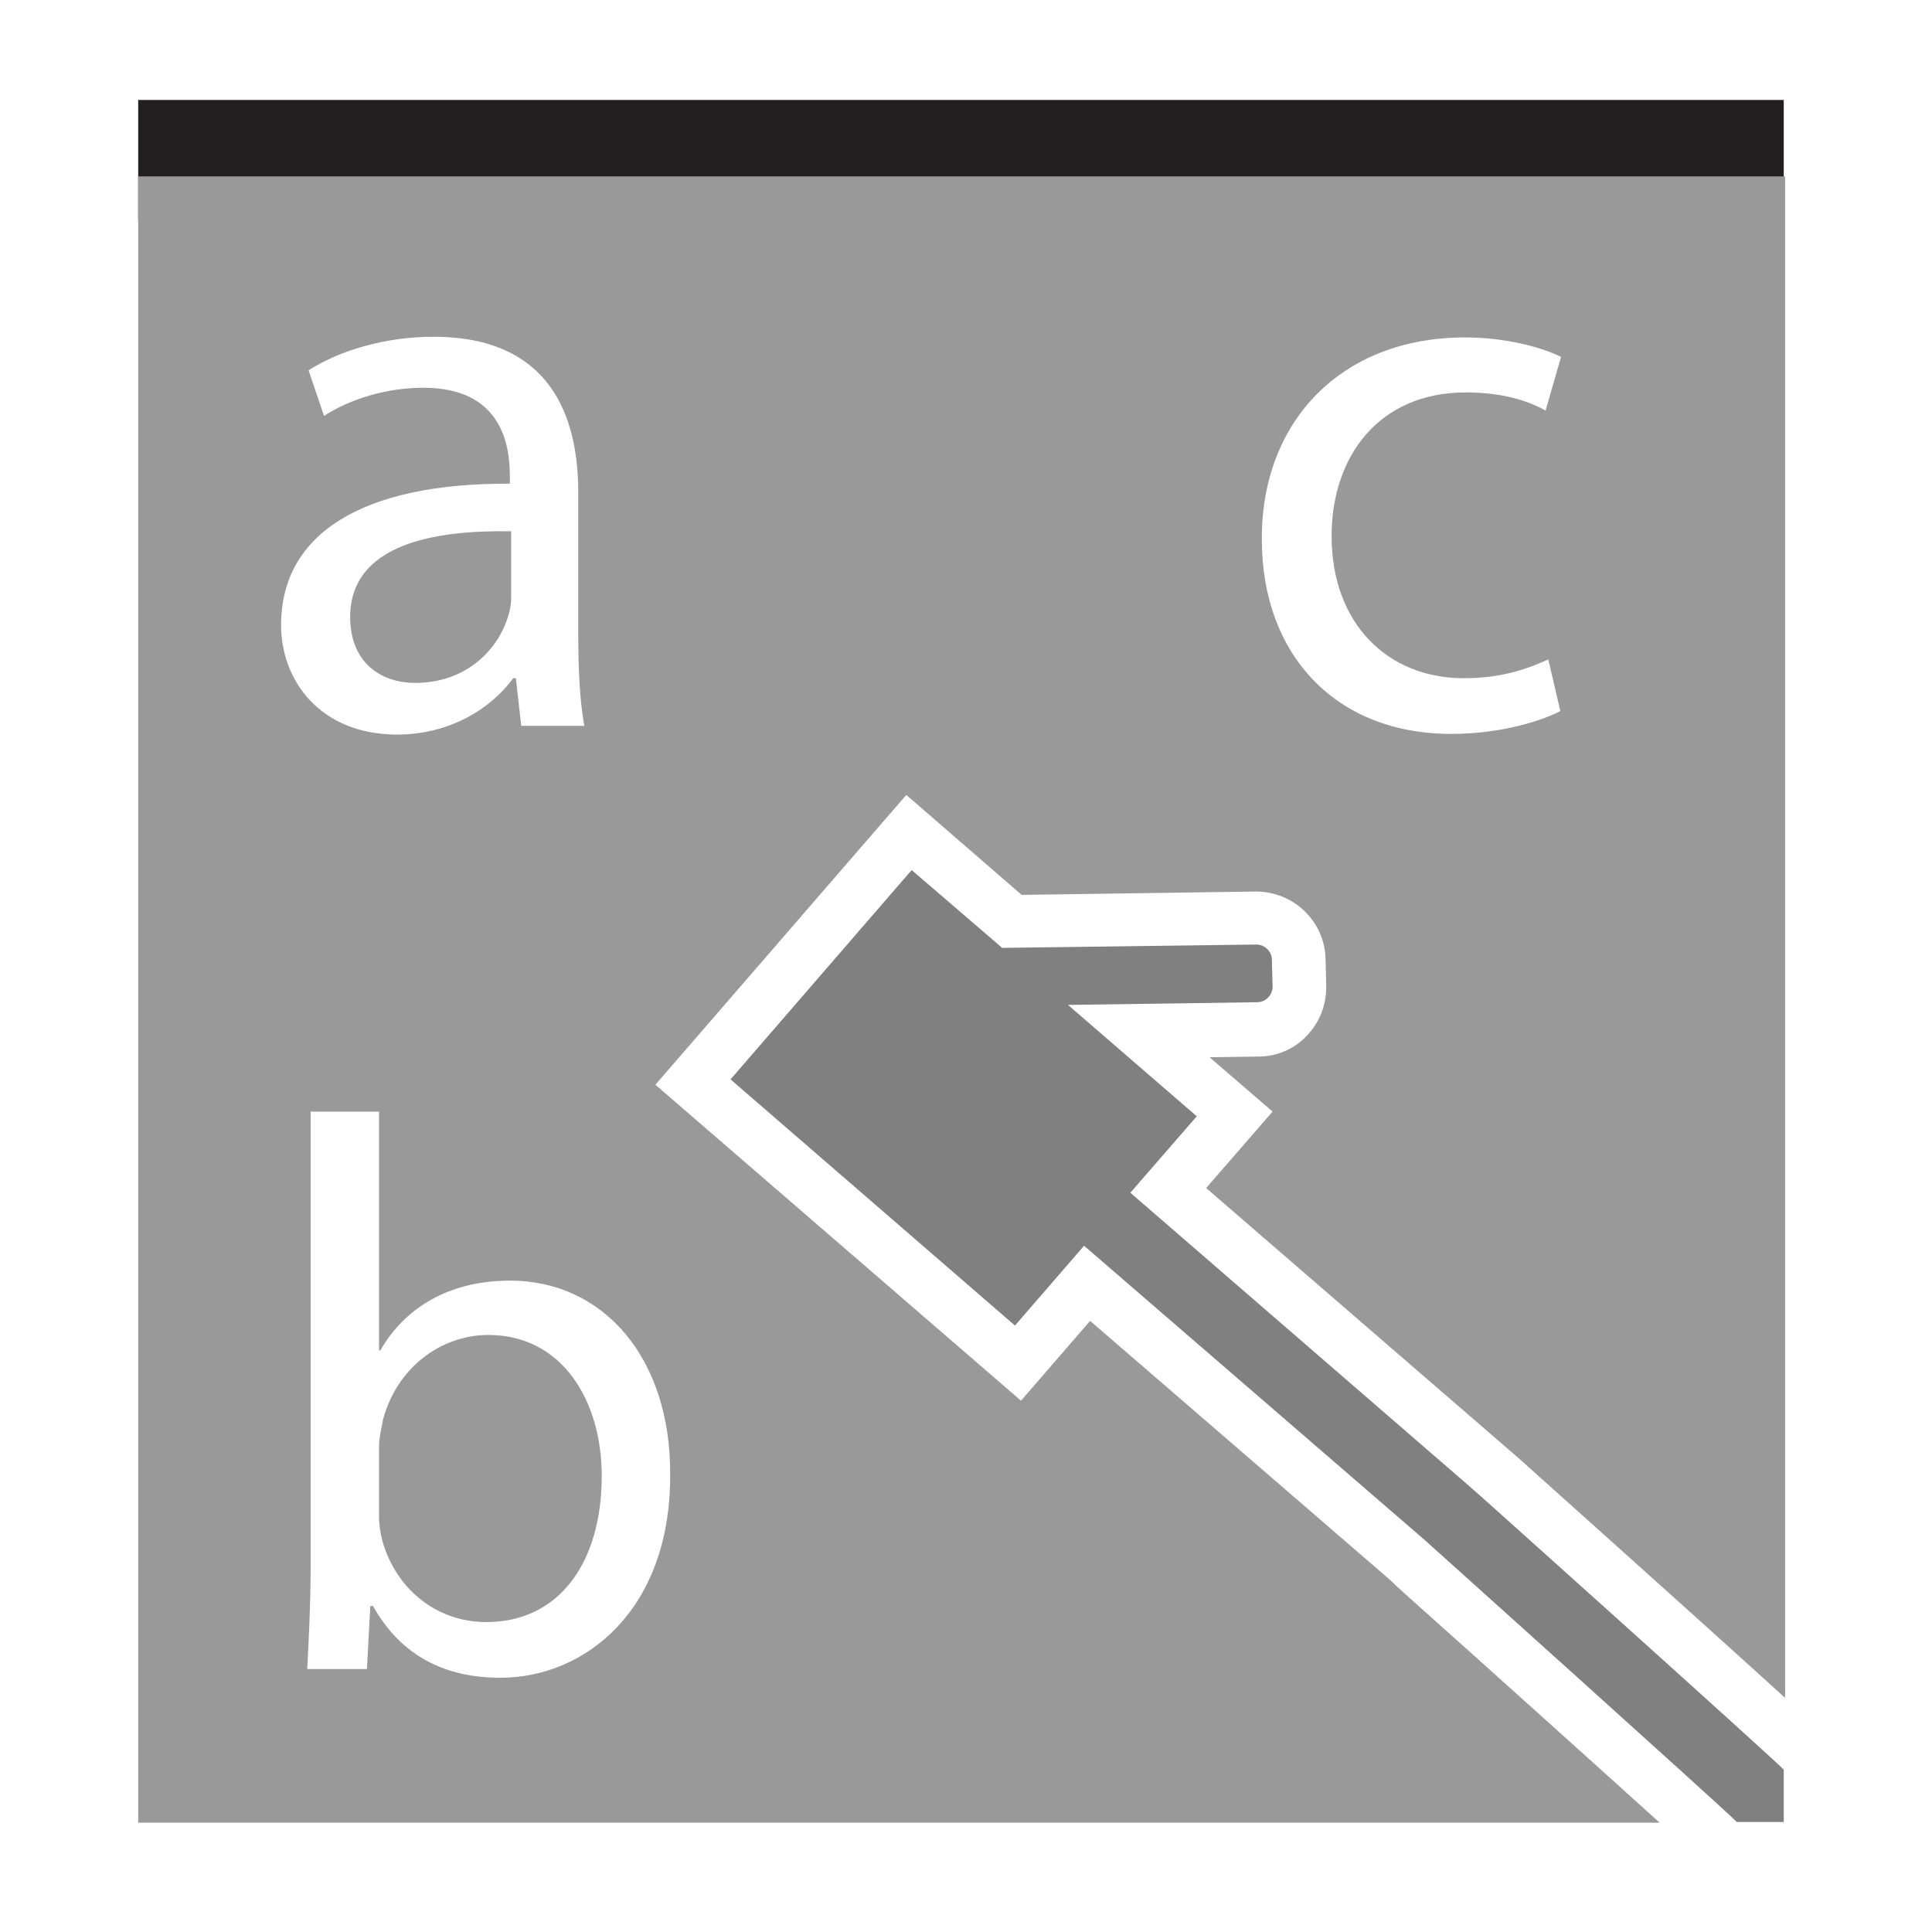
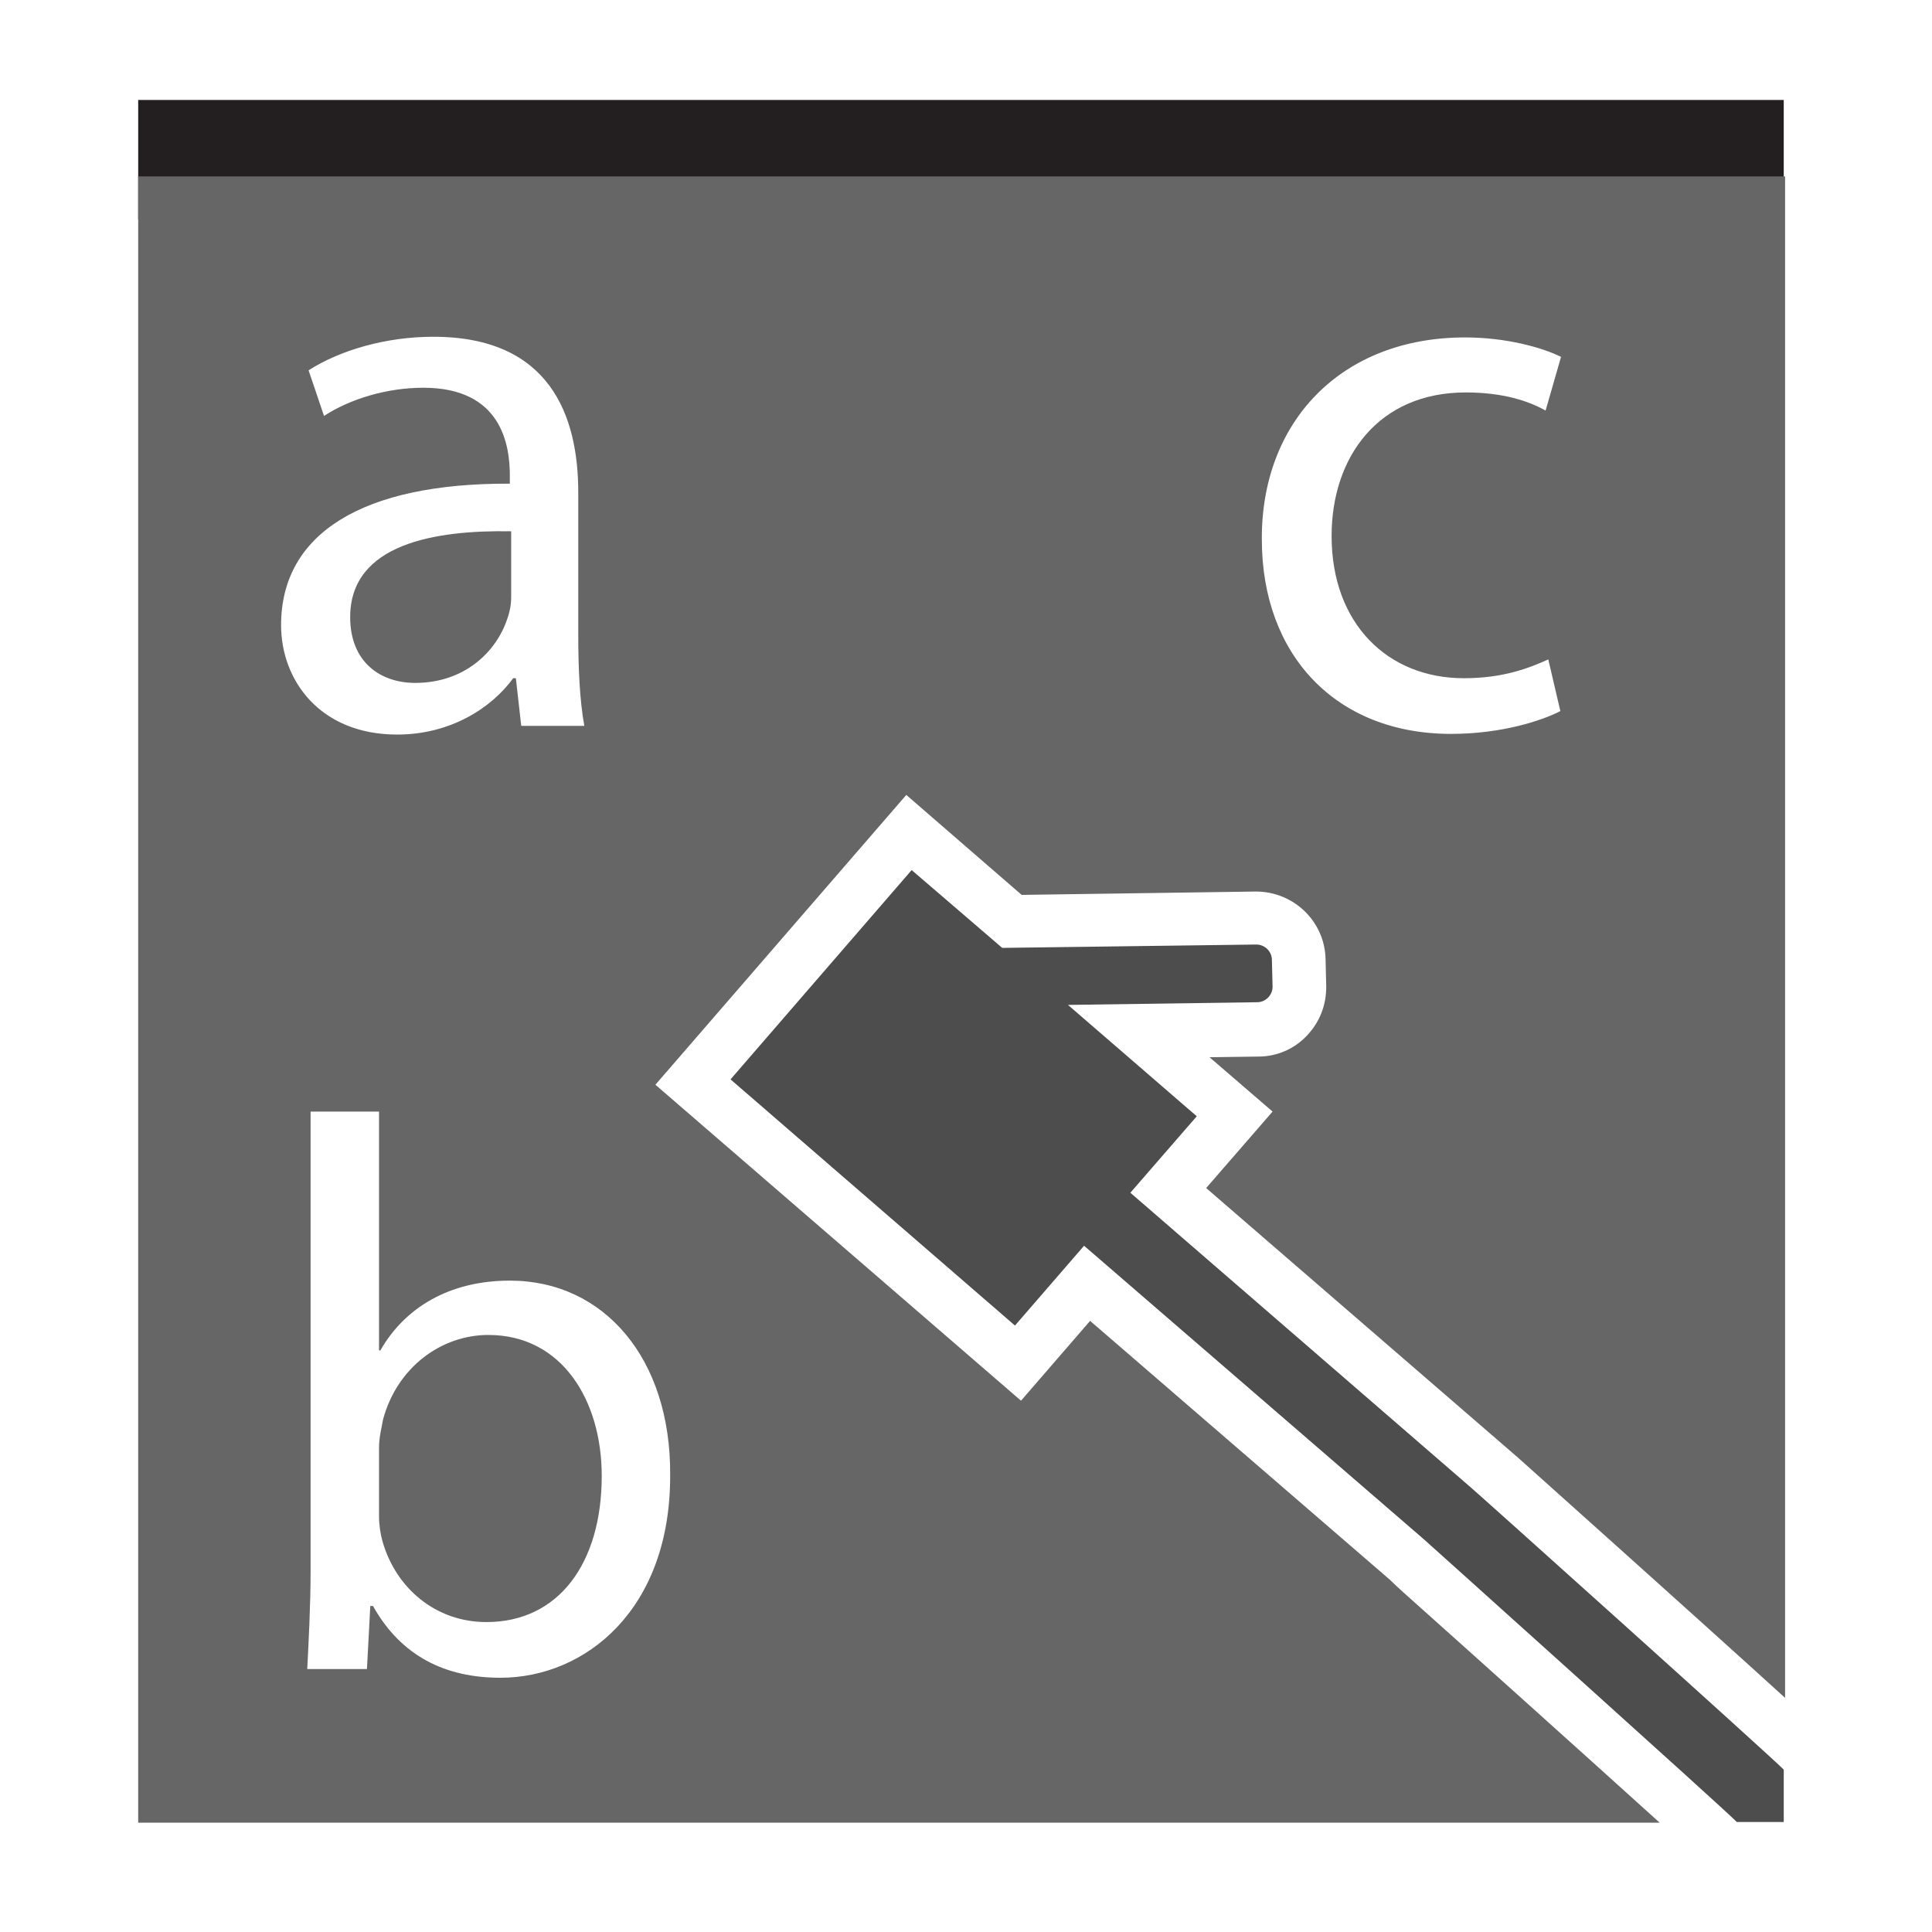
<svg xmlns="http://www.w3.org/2000/svg" version="1.1" width="100%" height="100%" viewBox="0 0 288 288" id="svg7631" xml:space="preserve">
  <defs id="defs21" />
  <g id="g3">
    <rect width="245.3" height="17.8" x="20.6" y="14.9" id="rect5" style="fill:#231f20" />
-     <g id="g7">
-       <path d="m 52.2,92 c 0,6.7 4.5,9.8 9.7,9.8 7.4,0 12.1,-4.7 13.7,-9.5 0.4,-1.1 0.6,-2.2 0.6,-3.3 V 79.2 C 65,79 52.2,81 52.2,92 z" id="path9" style="fill:#999999" />
-       <path d="m 72.8,199 c -7,0 -13.6,4.8 -15.7,12.6 -0.2,1.2 -0.6,2.6 -0.6,4.2 V 226 c 0,1.3 0.2,2.6 0.5,3.7 2,7.1 8,12.1 15.5,12.1 10.8,0 17.2,-8.8 17.2,-21.8 0,-11.2 -5.9,-21 -16.9,-21 z" id="path11" style="fill:#999999" />
-       <path d="m 207.2,235.5 0,0 -44.7,-38.6 -10.3,11.9 -54.5,-47.1 37.4,-43.2 17.2,14.9 34.9,-0.5 c 5.7,0 10.3,4.5 10.4,10.1 l 0.1,4.1 c 0,2.8 -1,5.3 -2.9,7.3 -1.9,2 -4.5,3.1 -7.2,3.1 l -7.3,0.1 9.4,8.1 -9.9,11.4 46.5,40.2 c 22.9,20.5 34.2,30.7 39.8,35.8 V 26.3 H 20.6 v 245.4 h 226.8 c -9.5,-8.6 -28.2,-25.4 -35.6,-32 -2,-1.8 -3.5,-3.1 -4.6,-4.2 z M 218.4,50.3 c 6.1,0 11.5,1.5 14.3,2.9 l -2.3,8 c -2.5,-1.4 -6.3,-2.7 -11.9,-2.7 -13,0 -20,9.6 -20,21.4 0,13.1 8.4,21.2 19.7,21.2 5.9,0 9.7,-1.5 12.6,-2.8 l 1.8,7.7 c -2.7,1.4 -8.7,3.4 -16.3,3.4 -17.1,0 -28.2,-11.7 -28.2,-29 C 188,62.9 199.9,50.3 218.4,50.3 z M 63.1,57.8 c -5.3,0 -10.8,1.6 -14.8,4.2 L 46,55.2 c 4.7,-3 11.5,-5 18.6,-5 17.4,0 21.6,11.8 21.6,23.2 v 21.2 c 0,4.9 0.2,9.7 0.9,13.6 h -9.4 l -0.8,-7.1 h -0.4 c -3.2,4.4 -9.3,8.4 -17.3,8.4 -11.5,0 -17.3,-8.1 -17.3,-16.3 C 41.9,79.5 54.1,72 76,72.1 V 70.9 C 76,66.2 74.7,57.8 63.1,57.8 z m 11.5,192.3 c -8.2,0 -14.8,-3.2 -19,-10.7 h -0.4 l -0.5,9.4 h -8.9 c 0.2,-3.9 0.5,-9.6 0.5,-14.6 v -68.5 h 10.2 v 35.6 h 0.2 c 3.6,-6.3 10.2,-10.4 19.3,-10.4 14.1,0 24,11.7 23.9,28.9 0.1,20.2 -12.7,30.3 -25.3,30.3 z" id="path13" style="fill:#999999;fill-opacity:1" />
+     <g id="g7" style="fill:#808080">
+       <path d="m 52.2,92 c 0,6.7 4.5,9.8 9.7,9.8 7.4,0 12.1,-4.7 13.7,-9.5 0.4,-1.1 0.6,-2.2 0.6,-3.3 V 79.2 C 65,79 52.2,81 52.2,92 z" id="path9" style="fill:#666666" />
+       <path d="m 72.8,199 c -7,0 -13.6,4.8 -15.7,12.6 -0.2,1.2 -0.6,2.6 -0.6,4.2 V 226 c 0,1.3 0.2,2.6 0.5,3.7 2,7.1 8,12.1 15.5,12.1 10.8,0 17.2,-8.8 17.2,-21.8 0,-11.2 -5.9,-21 -16.9,-21 z" id="path11" style="fill:#666666" />
+       <path d="m 207.2,235.5 0,0 -44.7,-38.6 -10.3,11.9 -54.5,-47.1 37.4,-43.2 17.2,14.9 34.9,-0.5 c 5.7,0 10.3,4.5 10.4,10.1 l 0.1,4.1 c 0,2.8 -1,5.3 -2.9,7.3 -1.9,2 -4.5,3.1 -7.2,3.1 l -7.3,0.1 9.4,8.1 -9.9,11.4 46.5,40.2 c 22.9,20.5 34.2,30.7 39.8,35.8 V 26.3 H 20.6 v 245.4 h 226.8 c -9.5,-8.6 -28.2,-25.4 -35.6,-32 -2,-1.8 -3.5,-3.1 -4.6,-4.2 z M 218.4,50.3 c 6.1,0 11.5,1.5 14.3,2.9 l -2.3,8 c -2.5,-1.4 -6.3,-2.7 -11.9,-2.7 -13,0 -20,9.6 -20,21.4 0,13.1 8.4,21.2 19.7,21.2 5.9,0 9.7,-1.5 12.6,-2.8 l 1.8,7.7 c -2.7,1.4 -8.7,3.4 -16.3,3.4 -17.1,0 -28.2,-11.7 -28.2,-29 C 188,62.9 199.9,50.3 218.4,50.3 z M 63.1,57.8 c -5.3,0 -10.8,1.6 -14.8,4.2 L 46,55.2 c 4.7,-3 11.5,-5 18.6,-5 17.4,0 21.6,11.8 21.6,23.2 v 21.2 c 0,4.9 0.2,9.7 0.9,13.6 h -9.4 l -0.8,-7.1 h -0.4 c -3.2,4.4 -9.3,8.4 -17.3,8.4 -11.5,0 -17.3,-8.1 -17.3,-16.3 C 41.9,79.5 54.1,72 76,72.1 V 70.9 C 76,66.2 74.7,57.8 63.1,57.8 z m 11.5,192.3 c -8.2,0 -14.8,-3.2 -19,-10.7 h -0.4 l -0.5,9.4 h -8.9 c 0.2,-3.9 0.5,-9.6 0.5,-14.6 v -68.5 h 10.2 v 35.6 h 0.2 c 3.6,-6.3 10.2,-10.4 19.3,-10.4 14.1,0 24,11.7 23.9,28.9 0.1,20.2 -12.7,30.3 -25.3,30.3 z" id="path13" style="fill:#666666;fill-opacity:1" />
    </g>
    <g id="g15">
-       <path d="m 219.1,221.6 -50.6,-43.8 9.9,-11.4 -19.2,-16.6 28.2,-0.4 c 1.3,0 2.3,-1.1 2.3,-2.3 l -0.1,-4 c 0,-1.3 -1.1,-2.3 -2.3,-2.3 l -37.9,0.5 -13.5,-11.6 -27,31.2 42.4,36.7 10.3,-11.9 50.7,43.8 c 0,0 45,40.4 46.6,42.1 l 7,0 0,-7.8 c -1.6,-1.7 -46.6,-42.1 -46.8,-42.2 z" id="path17" style="fill:#808080;fill-opacity:1" />
+       <path d="m 219.1,221.6 -50.6,-43.8 9.9,-11.4 -19.2,-16.6 28.2,-0.4 c 1.3,0 2.3,-1.1 2.3,-2.3 l -0.1,-4 c 0,-1.3 -1.1,-2.3 -2.3,-2.3 l -37.9,0.5 -13.5,-11.6 -27,31.2 42.4,36.7 10.3,-11.9 50.7,43.8 c 0,0 45,40.4 46.6,42.1 l 7,0 0,-7.8 c -1.6,-1.7 -46.6,-42.1 -46.8,-42.2 z" id="path17" style="fill:#4d4d4d;fill-opacity:1" />
    </g>
  </g>
</svg>
